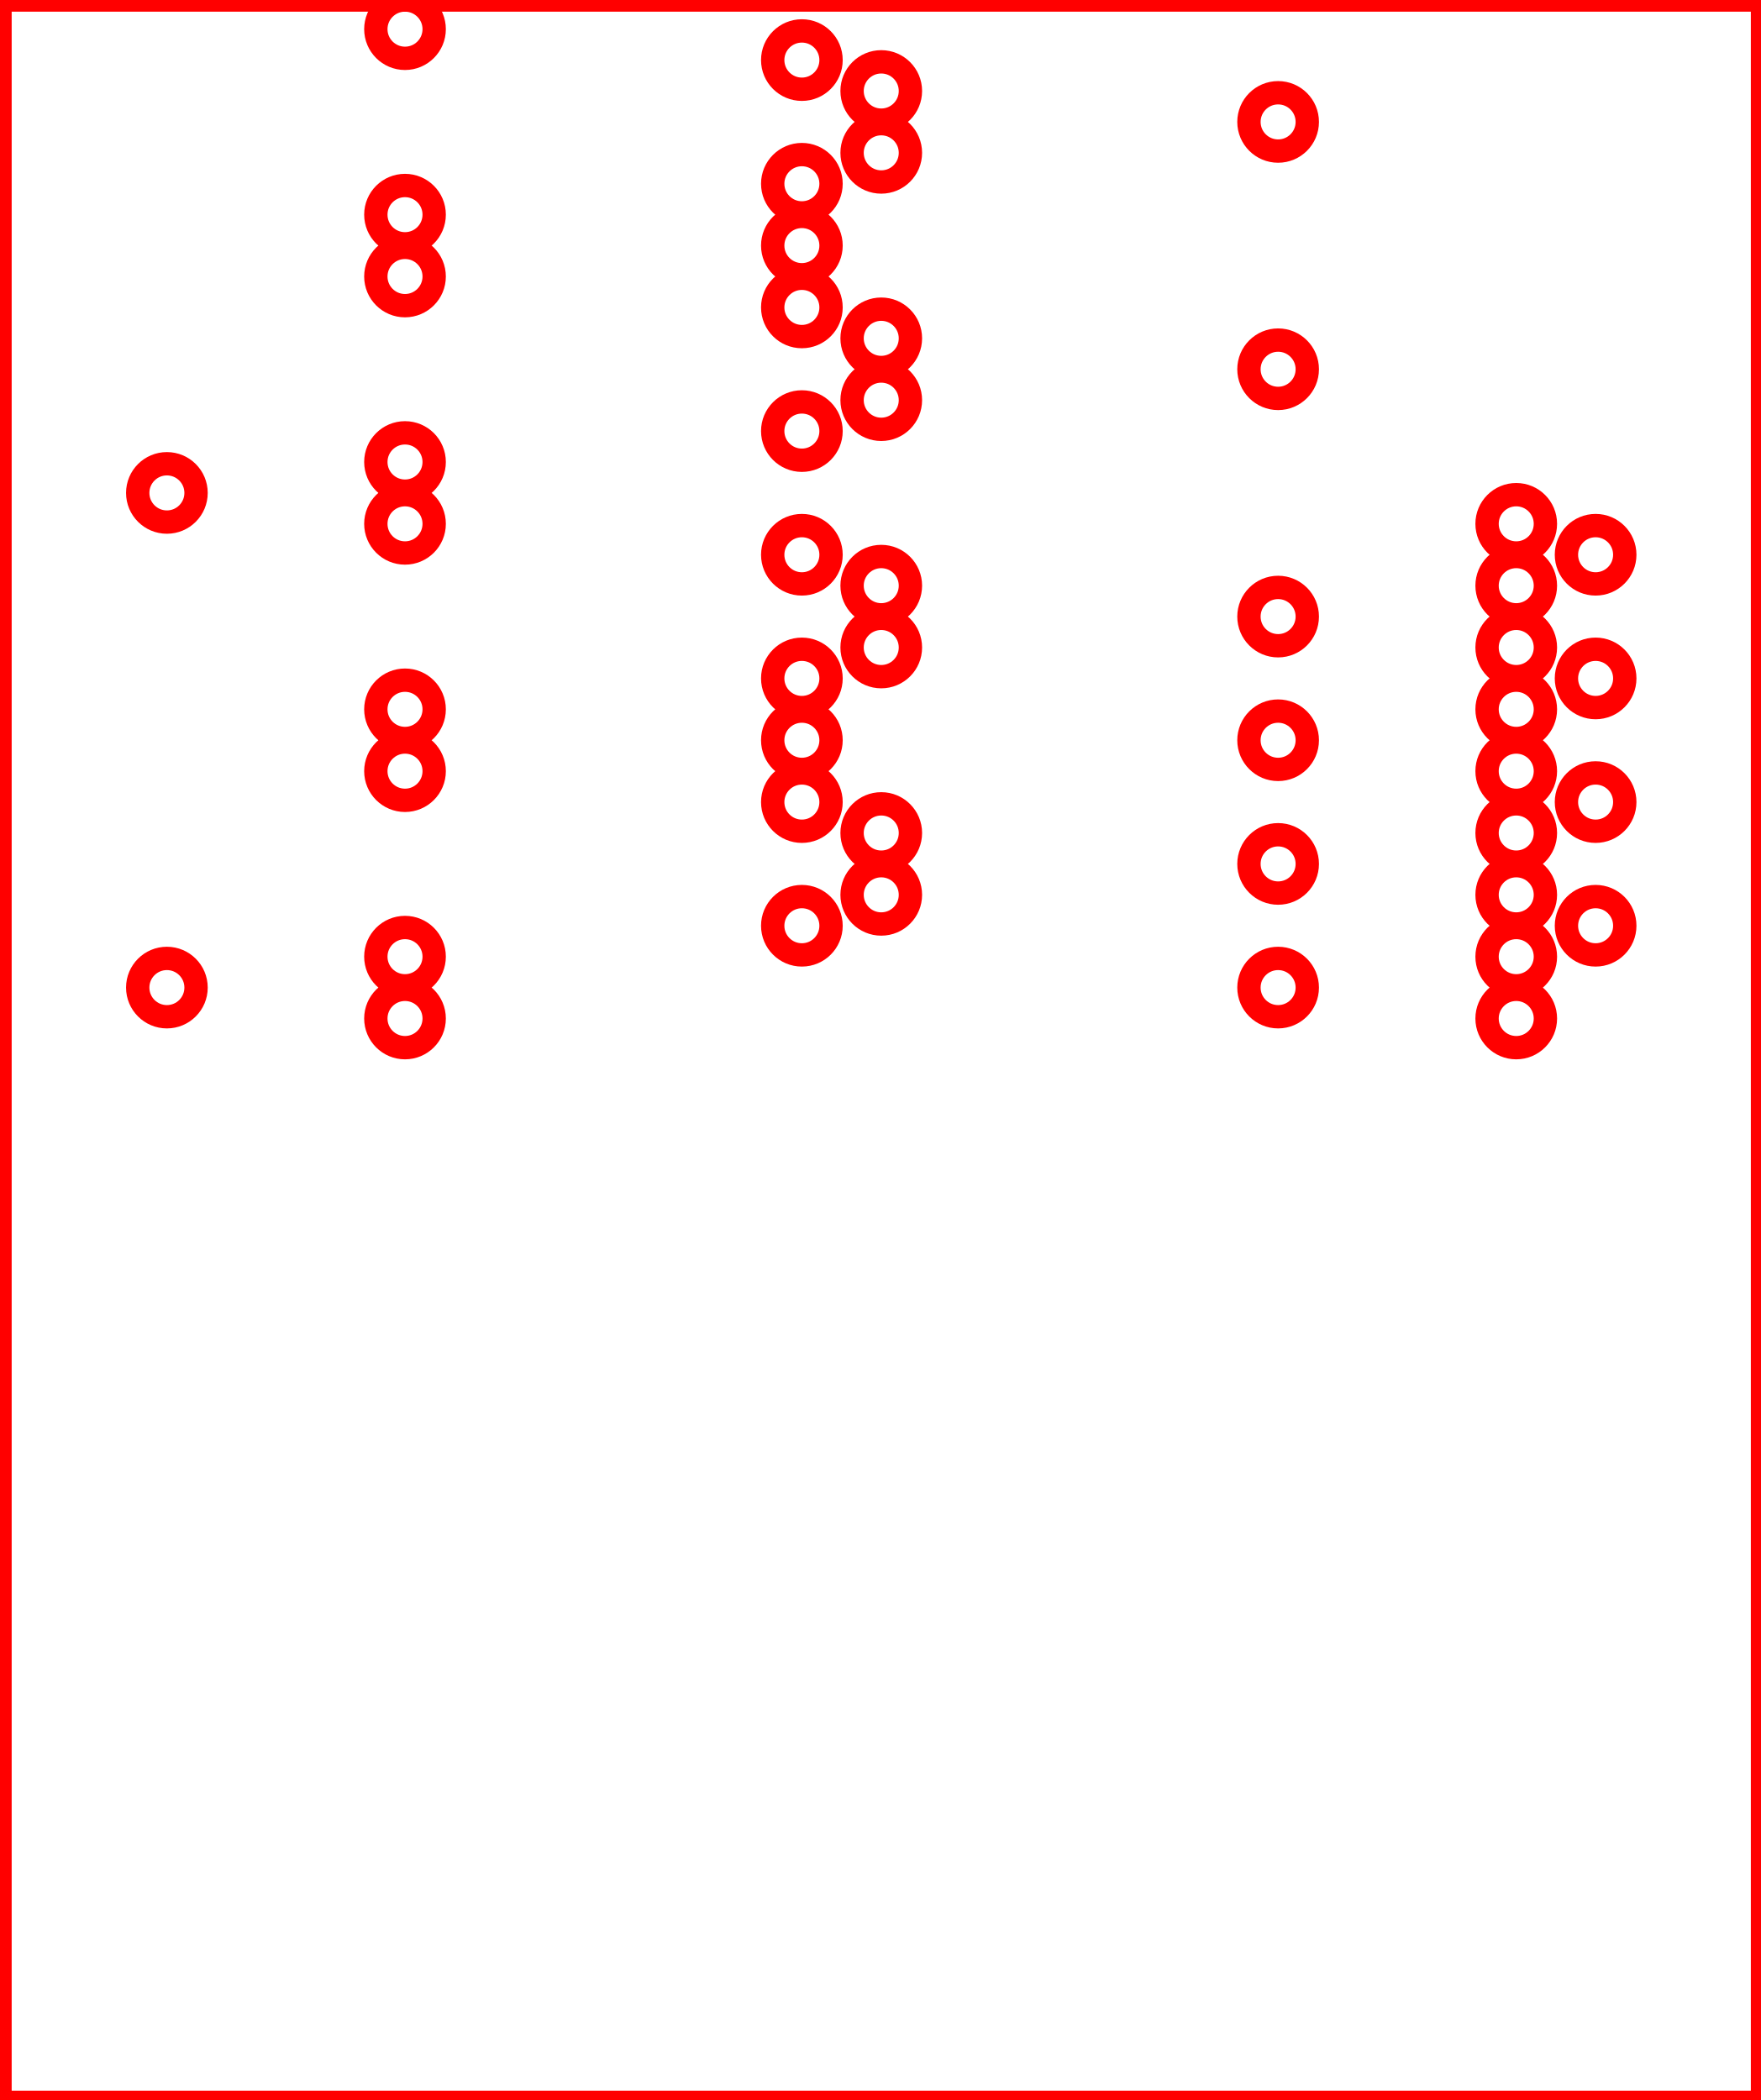
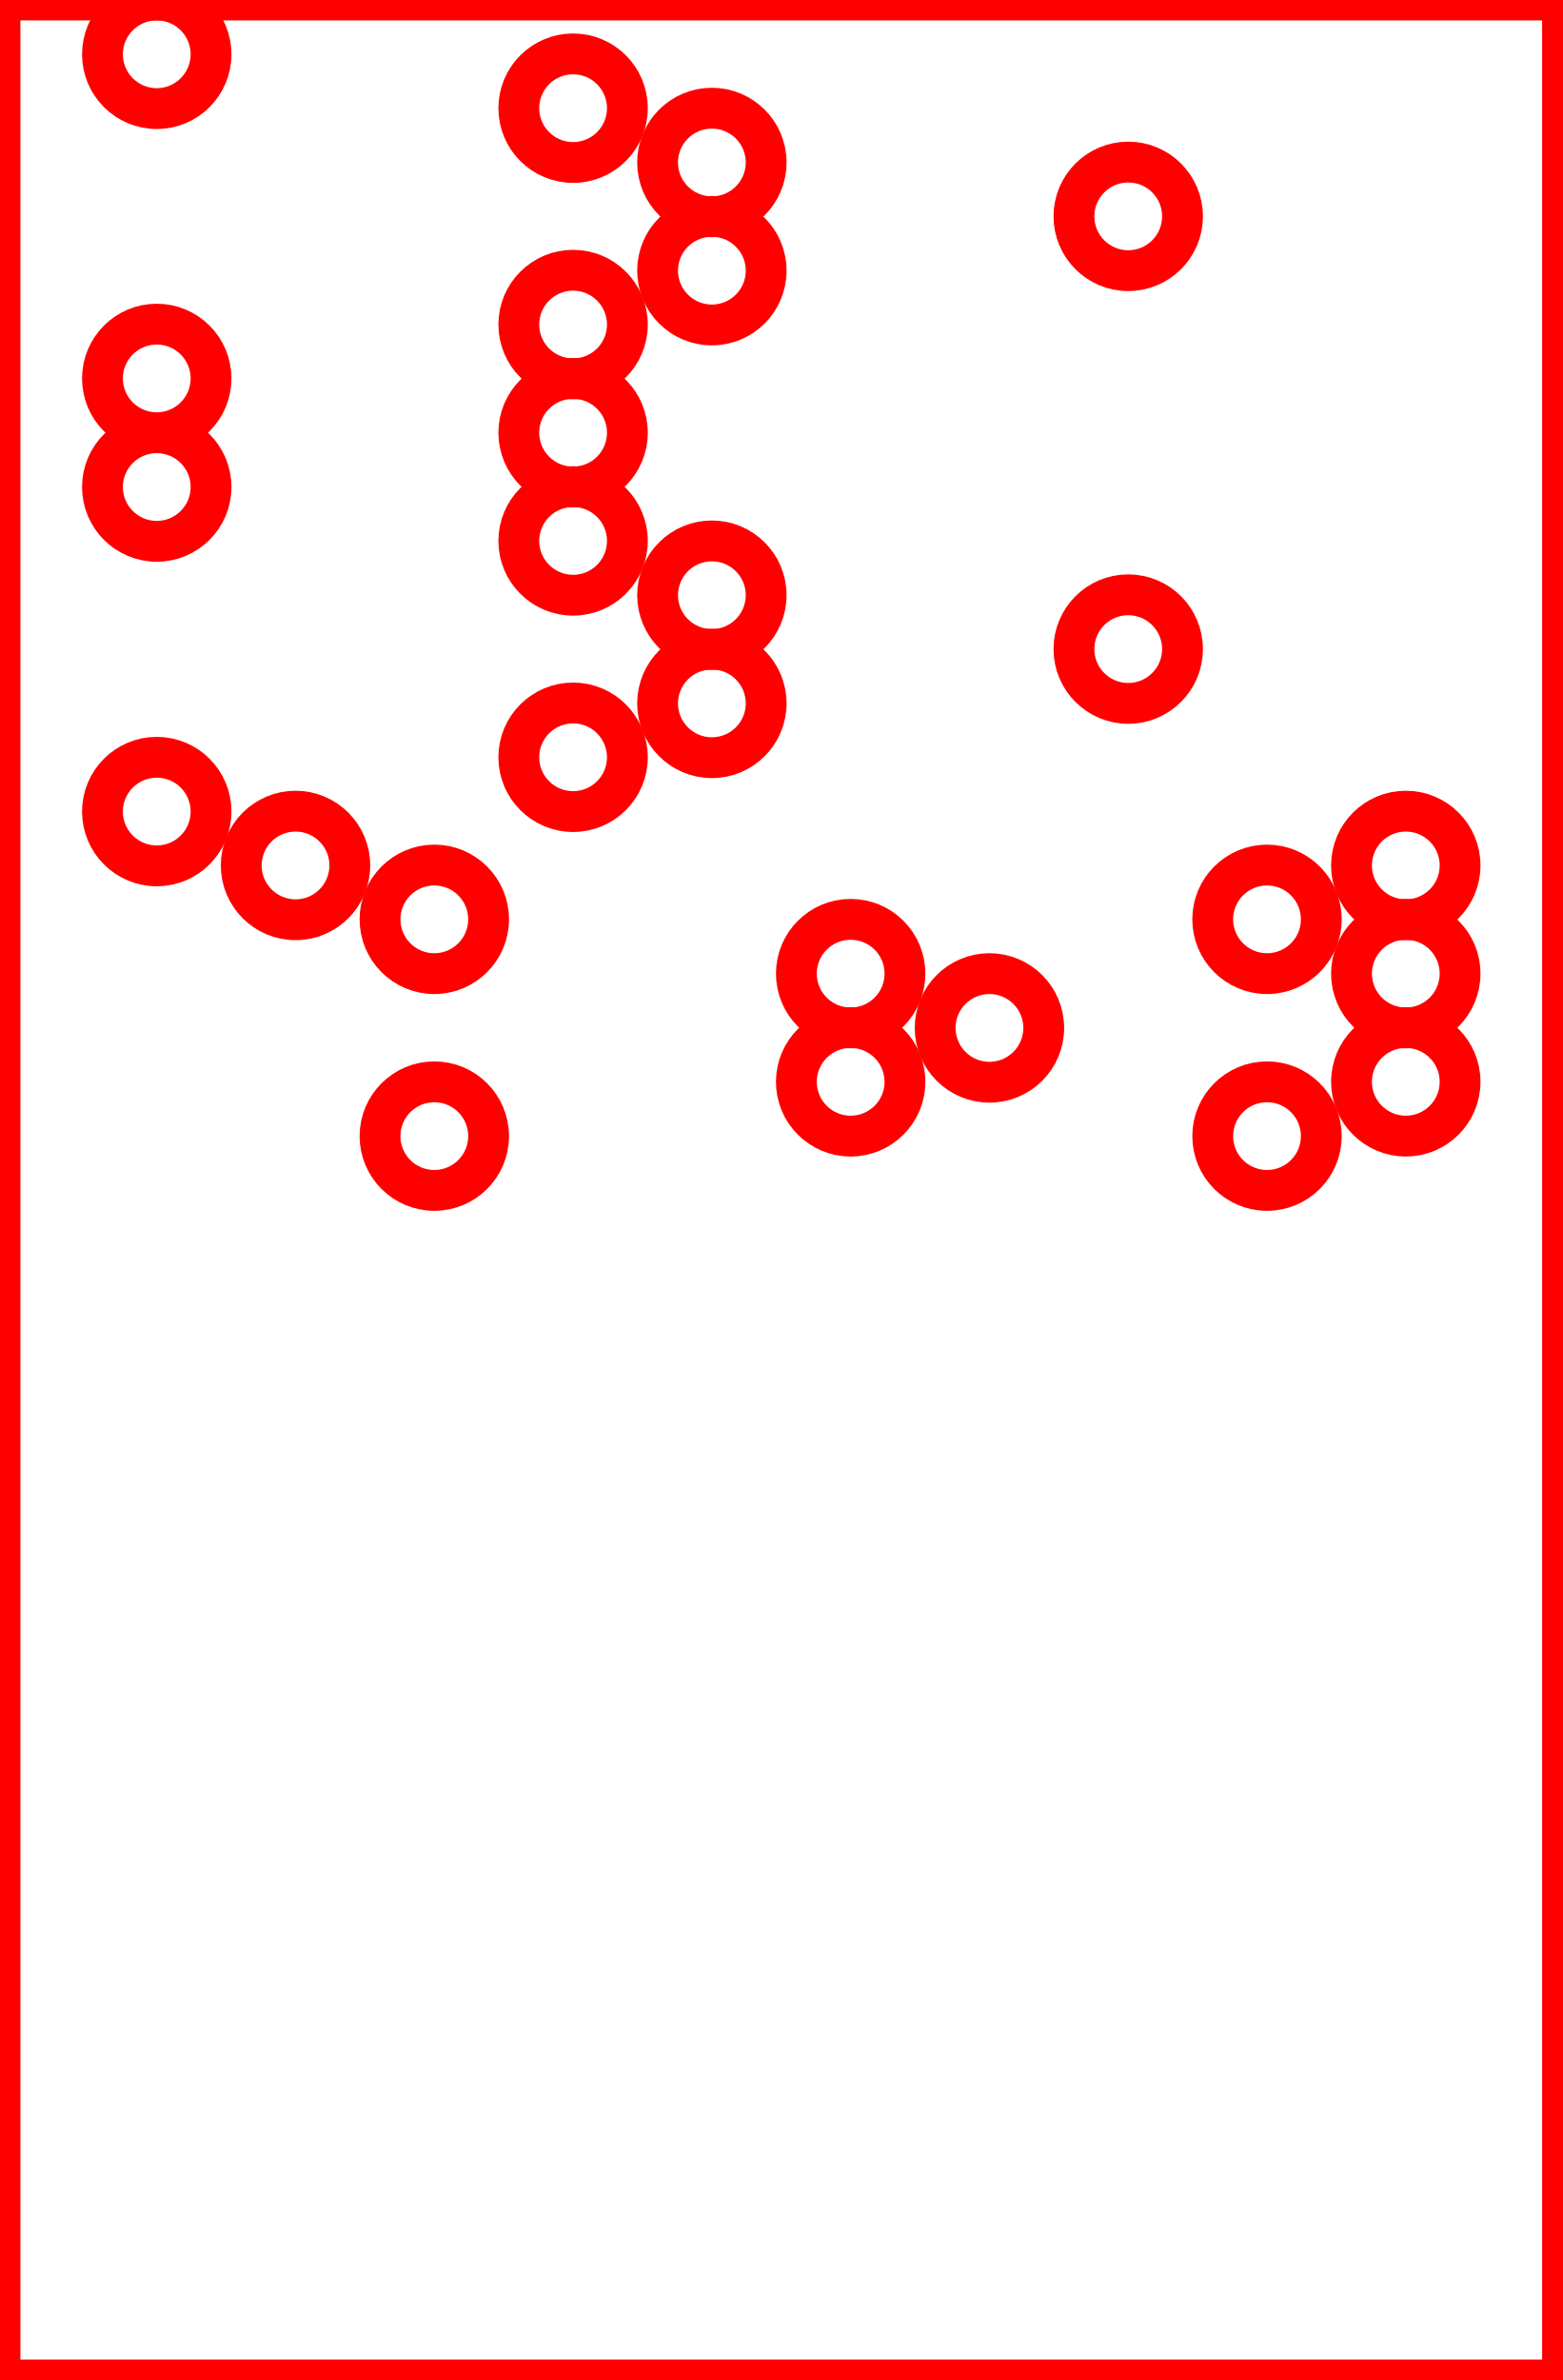
- <svg xmlns="http://www.w3.org/2000/svg" baseProfile="full" height="810px" version="1.1" width="679px">
+ <svg xmlns="http://www.w3.org/2000/svg" baseProfile="full" height="5.83in" version="1.1" viewBox="0,0,3.828,5.83" width="3.828in">
  <defs />
-   <circle cx="156.186" cy="11.25" fill-opacity="0.0" r="11.25" stroke="red" stroke-width="9.0" />
-   <circle cx="309.232" cy="23.175" fill-opacity="0.0" r="11.25" stroke="red" stroke-width="9.0" />
-   <circle cx="339.841" cy="35.1" fill-opacity="0.0" r="11.25" stroke="red" stroke-width="9.0" />
-   <circle cx="492.886" cy="47.025" fill-opacity="0.0" r="11.25" stroke="red" stroke-width="9.0" />
-   <circle cx="339.841" cy="58.95" fill-opacity="0.0" r="11.25" stroke="red" stroke-width="9.0" />
-   <circle cx="309.232" cy="70.875" fill-opacity="0.0" r="11.25" stroke="red" stroke-width="9.0" />
-   <circle cx="156.186" cy="82.8" fill-opacity="0.0" r="11.25" stroke="red" stroke-width="9.0" />
-   <circle cx="309.232" cy="94.725" fill-opacity="0.0" r="11.25" stroke="red" stroke-width="9.0" />
-   <circle cx="156.186" cy="106.65" fill-opacity="0.0" r="11.25" stroke="red" stroke-width="9.0" />
-   <circle cx="309.232" cy="118.575" fill-opacity="0.0" r="11.25" stroke="red" stroke-width="9.0" />
-   <circle cx="339.841" cy="130.5" fill-opacity="0.0" r="11.25" stroke="red" stroke-width="9.0" />
-   <circle cx="492.886" cy="142.425" fill-opacity="0.0" r="11.25" stroke="red" stroke-width="9.0" />
-   <circle cx="339.841" cy="154.35" fill-opacity="0.0" r="11.25" stroke="red" stroke-width="9.0" />
-   <circle cx="309.232" cy="166.275" fill-opacity="0.0" r="11.25" stroke="red" stroke-width="9.0" />
-   <circle cx="156.186" cy="178.2" fill-opacity="0.0" r="11.25" stroke="red" stroke-width="9.0" />
-   <circle cx="64.359" cy="190.125" fill-opacity="0.0" r="11.25" stroke="red" stroke-width="9.0" />
-   <circle cx="156.186" cy="202.05" fill-opacity="0.0" r="11.25" stroke="red" stroke-width="9.0" />
-   <circle cx="584.714" cy="202.05" fill-opacity="0.0" r="11.25" stroke="red" stroke-width="9.0" />
-   <circle cx="309.232" cy="213.975" fill-opacity="0.0" r="11.25" stroke="red" stroke-width="9.0" />
-   <circle cx="615.323" cy="213.975" fill-opacity="0.0" r="11.25" stroke="red" stroke-width="9.0" />
-   <circle cx="339.841" cy="225.9" fill-opacity="0.0" r="11.25" stroke="red" stroke-width="9.0" />
-   <circle cx="584.714" cy="225.9" fill-opacity="0.0" r="11.25" stroke="red" stroke-width="9.0" />
-   <circle cx="492.886" cy="237.825" fill-opacity="0.0" r="11.25" stroke="red" stroke-width="9.0" />
-   <circle cx="339.841" cy="249.75" fill-opacity="0.0" r="11.25" stroke="red" stroke-width="9.0" />
-   <circle cx="584.714" cy="249.75" fill-opacity="0.0" r="11.25" stroke="red" stroke-width="9.0" />
-   <circle cx="309.232" cy="261.675" fill-opacity="0.0" r="11.25" stroke="red" stroke-width="9.0" />
-   <circle cx="615.323" cy="261.675" fill-opacity="0.0" r="11.25" stroke="red" stroke-width="9.0" />
-   <circle cx="156.186" cy="273.6" fill-opacity="0.0" r="11.25" stroke="red" stroke-width="9.0" />
-   <circle cx="584.714" cy="273.6" fill-opacity="0.0" r="11.25" stroke="red" stroke-width="9.0" />
-   <circle cx="309.232" cy="285.525" fill-opacity="0.0" r="11.25" stroke="red" stroke-width="9.0" />
-   <circle cx="492.886" cy="285.525" fill-opacity="0.0" r="11.25" stroke="red" stroke-width="9.0" />
-   <circle cx="156.186" cy="297.45" fill-opacity="0.0" r="11.25" stroke="red" stroke-width="9.0" />
-   <circle cx="584.714" cy="297.45" fill-opacity="0.0" r="11.25" stroke="red" stroke-width="9.0" />
-   <circle cx="309.232" cy="309.375" fill-opacity="0.0" r="11.25" stroke="red" stroke-width="9.0" />
-   <circle cx="615.323" cy="309.375" fill-opacity="0.0" r="11.25" stroke="red" stroke-width="9.0" />
-   <circle cx="339.841" cy="321.3" fill-opacity="0.0" r="11.25" stroke="red" stroke-width="9.0" />
-   <circle cx="584.714" cy="321.3" fill-opacity="0.0" r="11.25" stroke="red" stroke-width="9.0" />
-   <circle cx="492.886" cy="333.225" fill-opacity="0.0" r="11.25" stroke="red" stroke-width="9.0" />
-   <circle cx="339.841" cy="345.15" fill-opacity="0.0" r="11.25" stroke="red" stroke-width="9.0" />
-   <circle cx="584.714" cy="345.15" fill-opacity="0.0" r="11.25" stroke="red" stroke-width="9.0" />
-   <circle cx="309.232" cy="357.075" fill-opacity="0.0" r="11.25" stroke="red" stroke-width="9.0" />
-   <circle cx="615.323" cy="357.075" fill-opacity="0.0" r="11.25" stroke="red" stroke-width="9.0" />
-   <circle cx="156.186" cy="369.0" fill-opacity="0.0" r="11.25" stroke="red" stroke-width="9.0" />
-   <circle cx="584.714" cy="369.0" fill-opacity="0.0" r="11.25" stroke="red" stroke-width="9.0" />
-   <circle cx="64.359" cy="380.925" fill-opacity="0.0" r="11.25" stroke="red" stroke-width="9.0" />
-   <circle cx="492.886" cy="380.925" fill-opacity="0.0" r="11.25" stroke="red" stroke-width="9.0" />
-   <circle cx="156.186" cy="392.85" fill-opacity="0.0" r="11.25" stroke="red" stroke-width="9.0" />
-   <circle cx="584.714" cy="392.85" fill-opacity="0.0" r="11.25" stroke="red" stroke-width="9.0" />
-   <line stroke="red" stroke-width="9.0" x1="0" x2="0" y1="0" y2="810.9" />
-   <line stroke="red" stroke-width="9.0" x1="0" x2="679.682" y1="0" y2="0" />
-   <line stroke="red" stroke-width="9.0" x1="679.682" x2="0" y1="810.9" y2="810.9" />
-   <line stroke="red" stroke-width="9.0" x1="679.682" x2="679.682" y1="810.9" y2="0" />
+   <circle cx="0.384" cy="0.133" fill-opacity="0.0" r="0.133" stroke="red" stroke-width="0.1" />
+   <circle cx="1.404" cy="0.265" fill-opacity="0.0" r="0.133" stroke="red" stroke-width="0.1" />
+   <circle cx="1.744" cy="0.398" fill-opacity="0.0" r="0.133" stroke="red" stroke-width="0.1" />
+   <circle cx="2.764" cy="0.53" fill-opacity="0.0" r="0.133" stroke="red" stroke-width="0.1" />
+   <circle cx="1.744" cy="0.663" fill-opacity="0.0" r="0.133" stroke="red" stroke-width="0.1" />
+   <circle cx="1.404" cy="0.795" fill-opacity="0.0" r="0.133" stroke="red" stroke-width="0.1" />
+   <circle cx="0.384" cy="0.927" fill-opacity="0.0" r="0.133" stroke="red" stroke-width="0.1" />
+   <circle cx="1.404" cy="1.06" fill-opacity="0.0" r="0.133" stroke="red" stroke-width="0.1" />
+   <circle cx="0.384" cy="1.193" fill-opacity="0.0" r="0.133" stroke="red" stroke-width="0.1" />
+   <circle cx="1.404" cy="1.325" fill-opacity="0.0" r="0.133" stroke="red" stroke-width="0.1" />
+   <circle cx="1.744" cy="1.458" fill-opacity="0.0" r="0.133" stroke="red" stroke-width="0.1" />
+   <circle cx="2.764" cy="1.59" fill-opacity="0.0" r="0.133" stroke="red" stroke-width="0.1" />
+   <circle cx="1.744" cy="1.723" fill-opacity="0.0" r="0.133" stroke="red" stroke-width="0.1" />
+   <circle cx="1.404" cy="1.855" fill-opacity="0.0" r="0.133" stroke="red" stroke-width="0.1" />
+   <circle cx="0.384" cy="1.988" fill-opacity="0.0" r="0.133" stroke="red" stroke-width="0.1" />
+   <circle cx="0.724" cy="2.12" fill-opacity="0.0" r="0.133" stroke="red" stroke-width="0.1" />
+   <circle cx="3.444" cy="2.12" fill-opacity="0.0" r="0.133" stroke="red" stroke-width="0.1" />
+   <circle cx="1.064" cy="2.252" fill-opacity="0.0" r="0.133" stroke="red" stroke-width="0.1" />
+   <circle cx="3.104" cy="2.252" fill-opacity="0.0" r="0.133" stroke="red" stroke-width="0.1" />
+   <circle cx="2.084" cy="2.385" fill-opacity="0.0" r="0.133" stroke="red" stroke-width="0.1" />
+   <circle cx="3.444" cy="2.385" fill-opacity="0.0" r="0.133" stroke="red" stroke-width="0.1" />
+   <circle cx="2.424" cy="2.518" fill-opacity="0.0" r="0.133" stroke="red" stroke-width="0.1" />
+   <circle cx="2.084" cy="2.65" fill-opacity="0.0" r="0.133" stroke="red" stroke-width="0.1" />
+   <circle cx="3.444" cy="2.65" fill-opacity="0.0" r="0.133" stroke="red" stroke-width="0.1" />
+   <circle cx="1.064" cy="2.783" fill-opacity="0.0" r="0.133" stroke="red" stroke-width="0.1" />
+   <circle cx="3.104" cy="2.783" fill-opacity="0.0" r="0.133" stroke="red" stroke-width="0.1" />
+   <line stroke="red" stroke-width="0.1" x1="0" x2="0" y1="0" y2="5.83" />
+   <line stroke="red" stroke-width="0.1" x1="0" x2="3.828" y1="0" y2="0" />
+   <line stroke="red" stroke-width="0.1" x1="3.828" x2="0" y1="5.83" y2="5.83" />
+   <line stroke="red" stroke-width="0.1" x1="3.828" x2="3.828" y1="5.83" y2="0" />
</svg>
